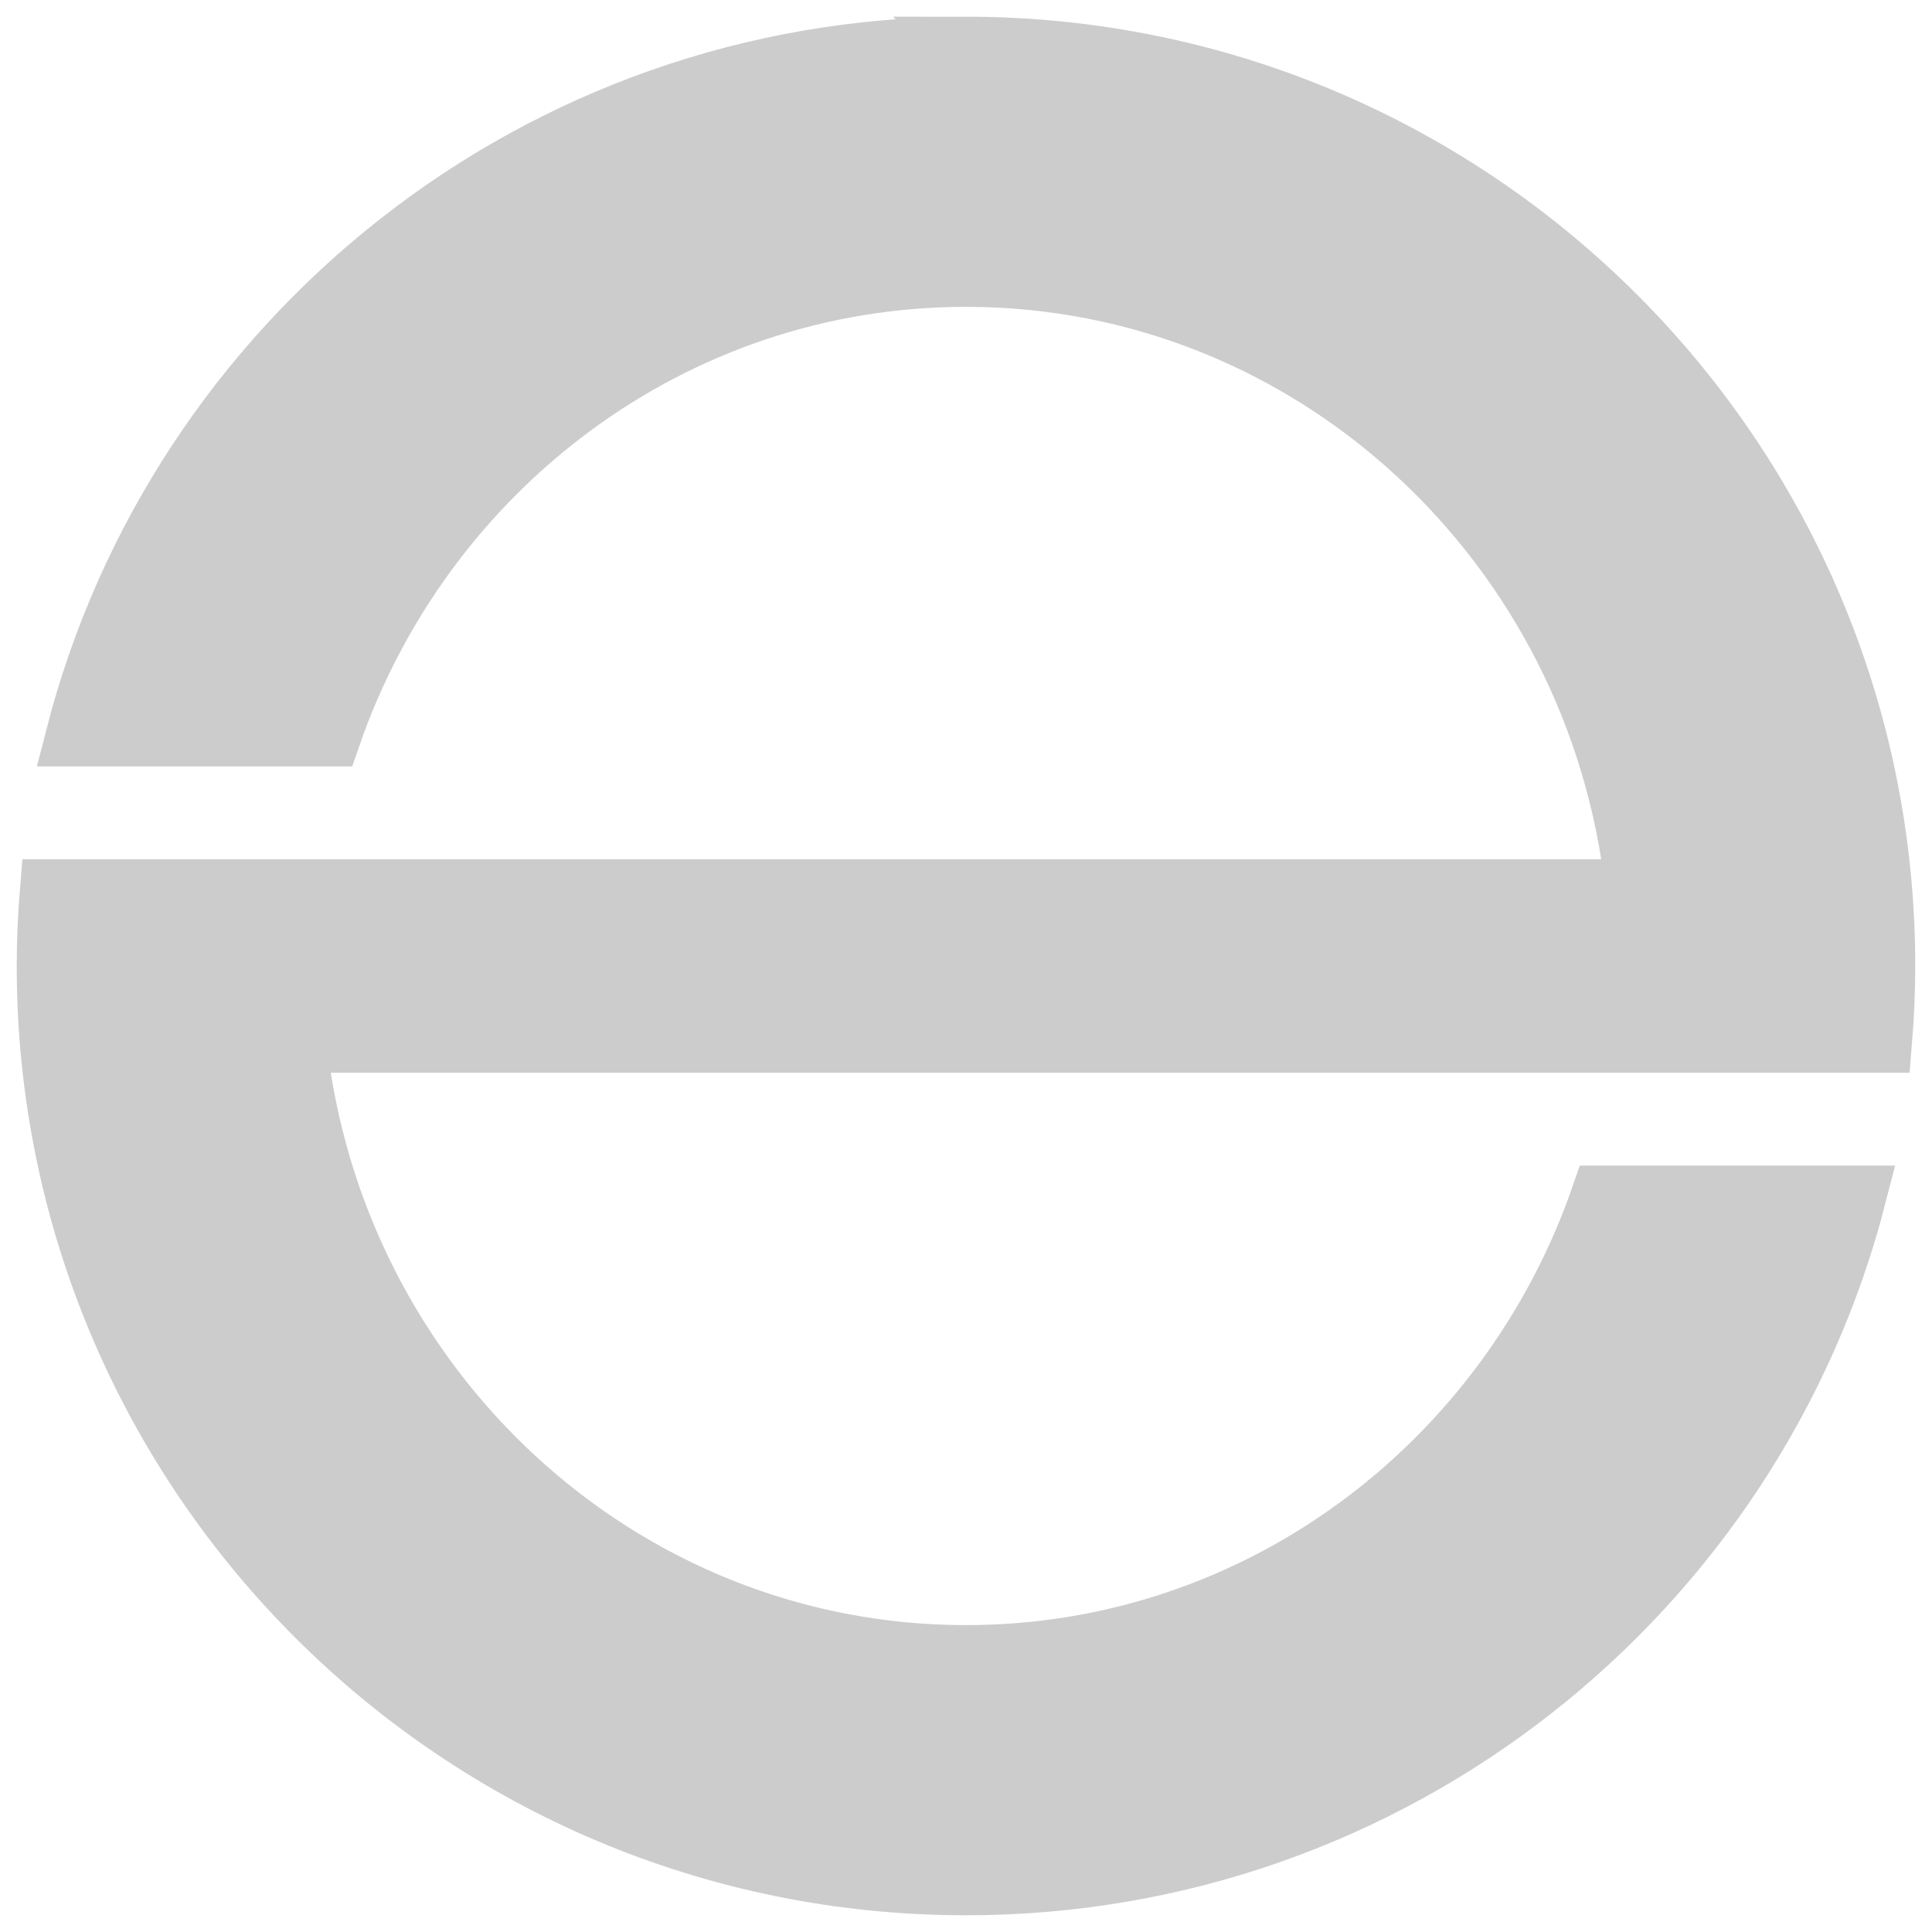
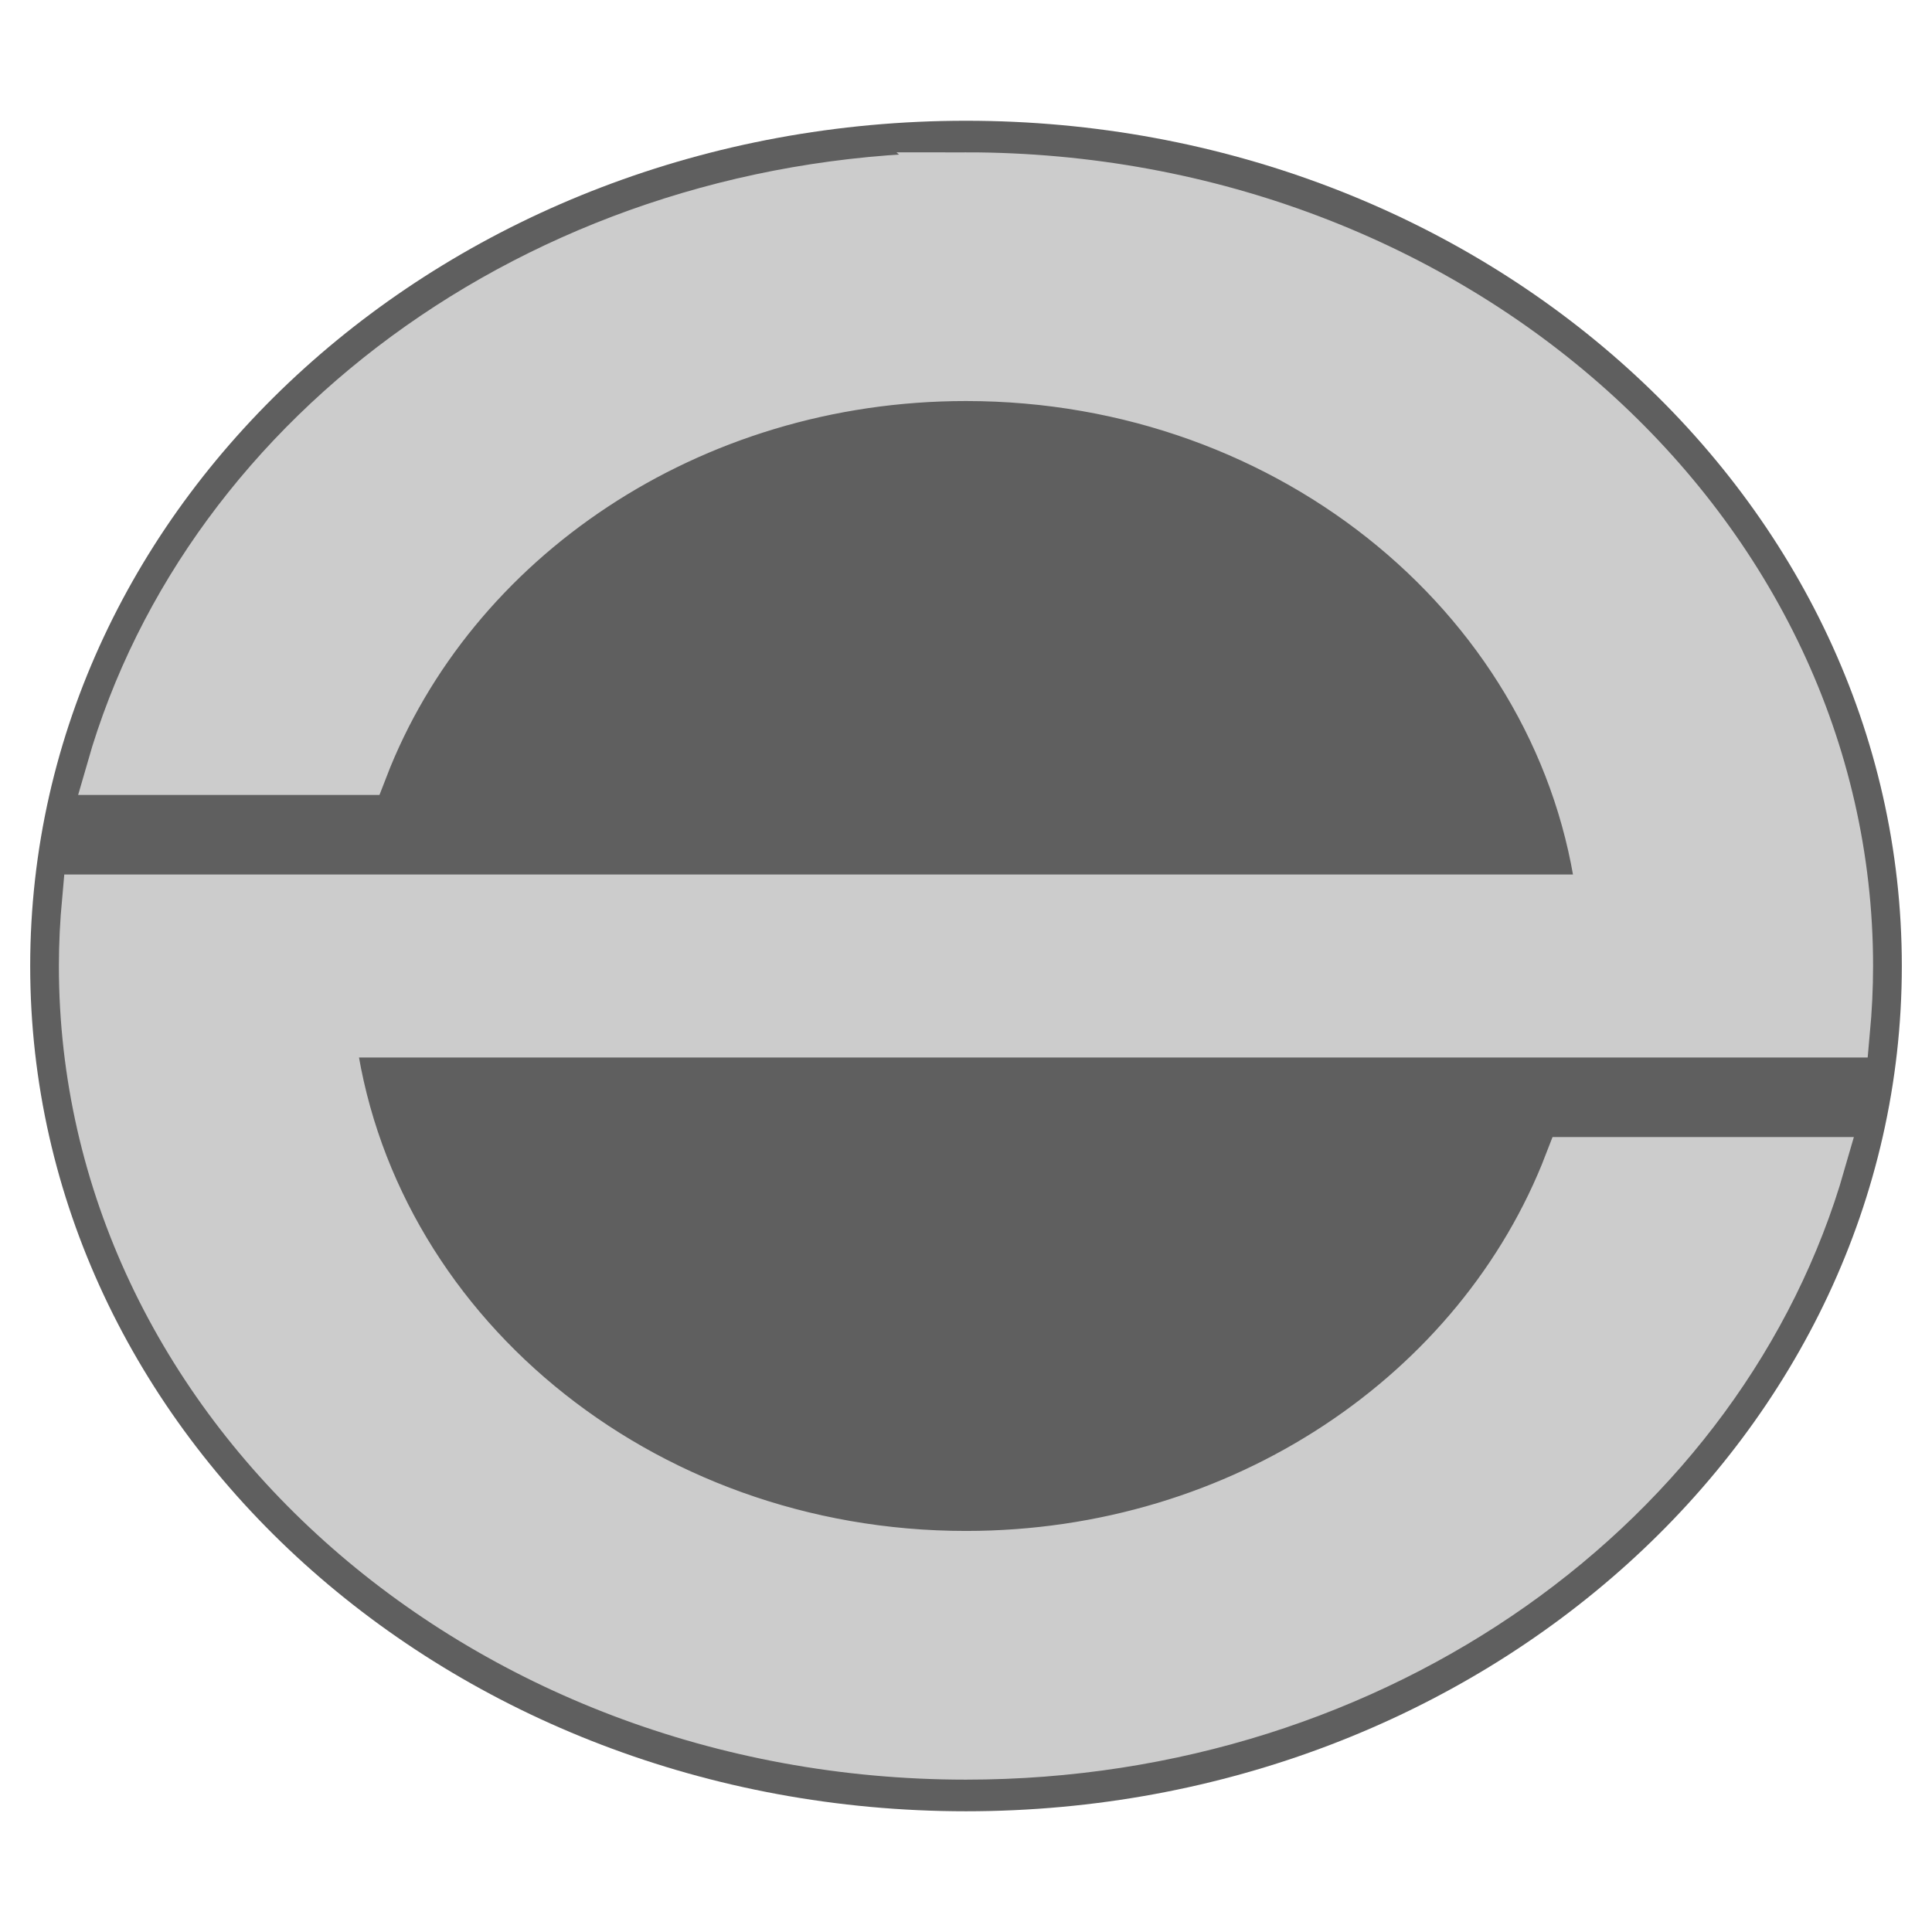
<svg xmlns="http://www.w3.org/2000/svg" version="1.1" width="64" height="64" id="svg2849">
-   <defs id="defs2851" />
-   <g id="layer1">
+   <defs id="defs2851">
+     </defs>
+   <path style="fill:#333333;fill-opacity:0.784;stroke:none" id="path2826" d="m 60.787,32.402 a 29.054,25.707 0 1 1 -58.109,0 29.054,25.707 0 1 1 58.109,0 z" transform="matrix(1.066964,0,0,1.089193,-1.857143,-3.291665)" />
+   <g id="layer1" transform="matrix(0.9555795,0,0,0.8571194,1.421455,4.57219)">
    <path d="m 32,1.554 c -14.187,0 -26.11,9.702 -29.489,22.835 l 8.444,0 C 14.02,15.522 22.282,9.165 32,9.165 c 11.491,0 20.949,8.882 22.184,20.298 l -38.418,0 -5.95,0 -8.154,0 c -0.069,0.838 -0.108,1.682 -0.108,2.537 0,16.815 13.633,30.446 30.446,30.446 14.187,0 26.11,-9.702 29.489,-22.835 l -8.444,0 c -3.066,8.866 -11.327,15.223 -21.046,15.223 -11.491,0 -20.949,-8.882 -22.184,-20.298 l 38.418,0 5.95,0 8.154,0 c 0.069,-0.838 0.108,-1.682 0.108,-2.537 0,-16.815 -13.633,-30.446 -30.446,-30.446 z" id="path2818" style="fill:#cccccc;fill-opacity:1;stroke:#cccccc;stroke-width:2;stroke-linejoin:miter;stroke-miterlimit:4;stroke-opacity:1;stroke-dasharray:none" />
  </g>
</svg>
